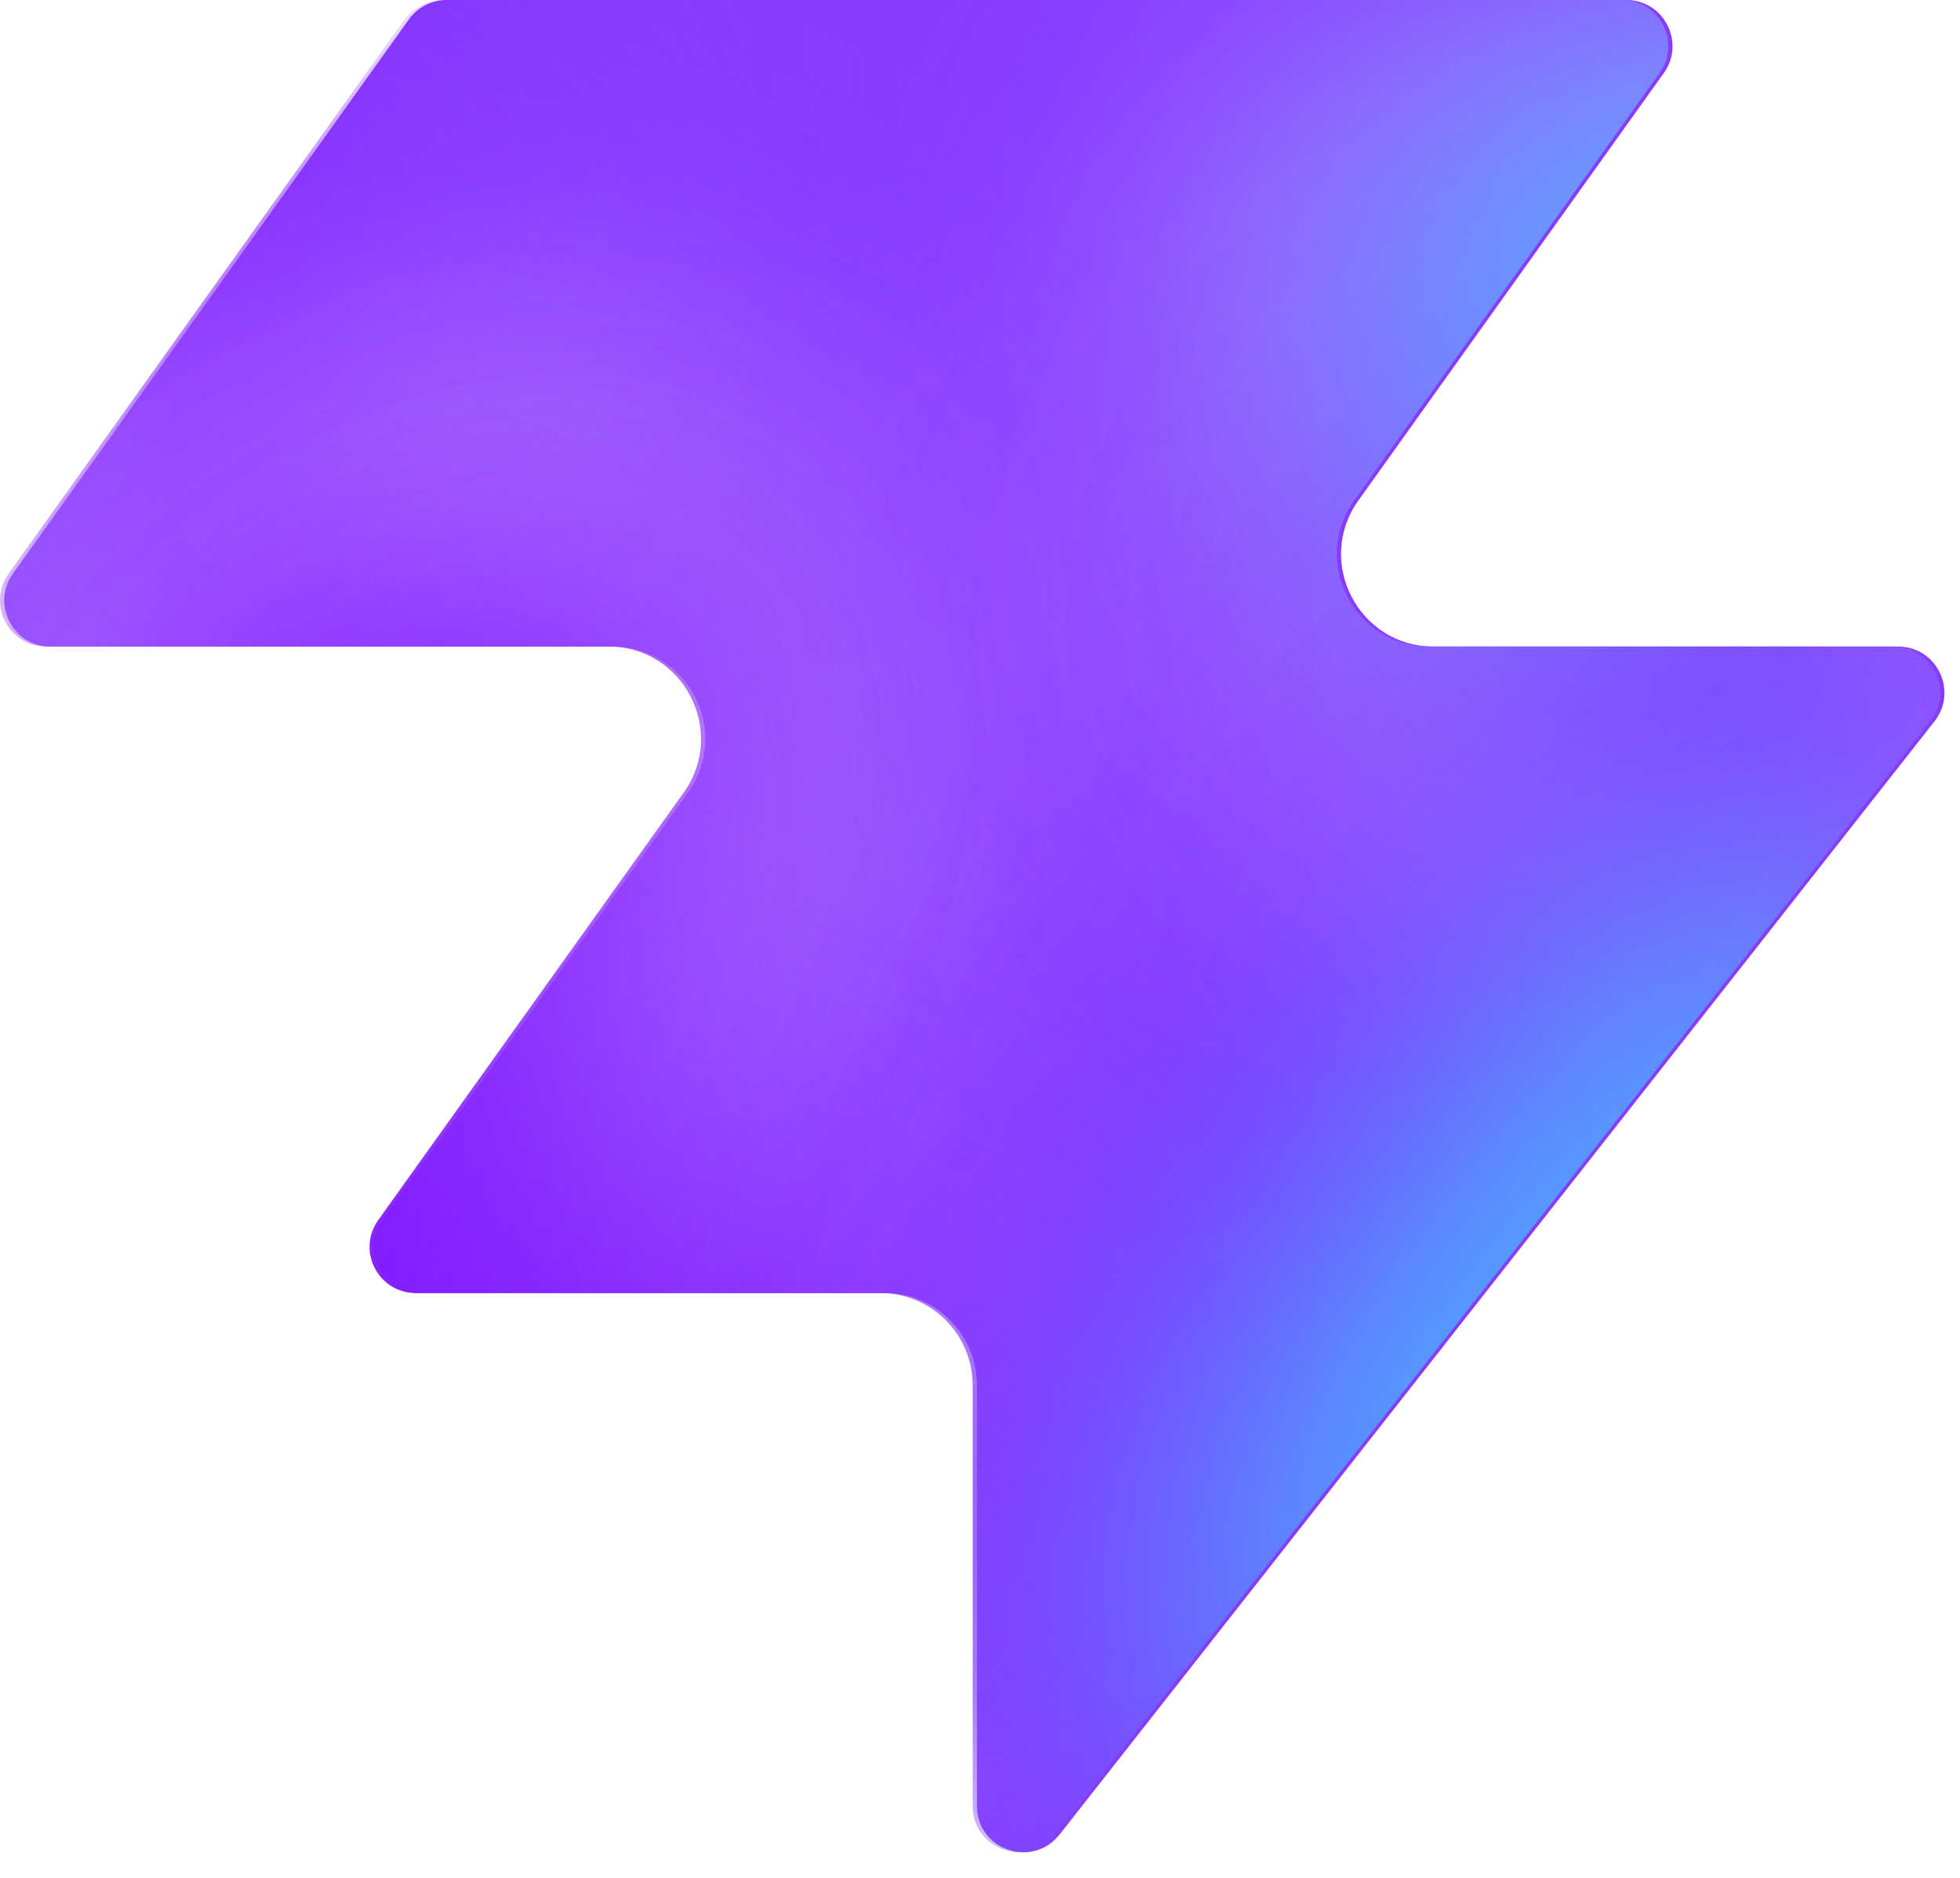
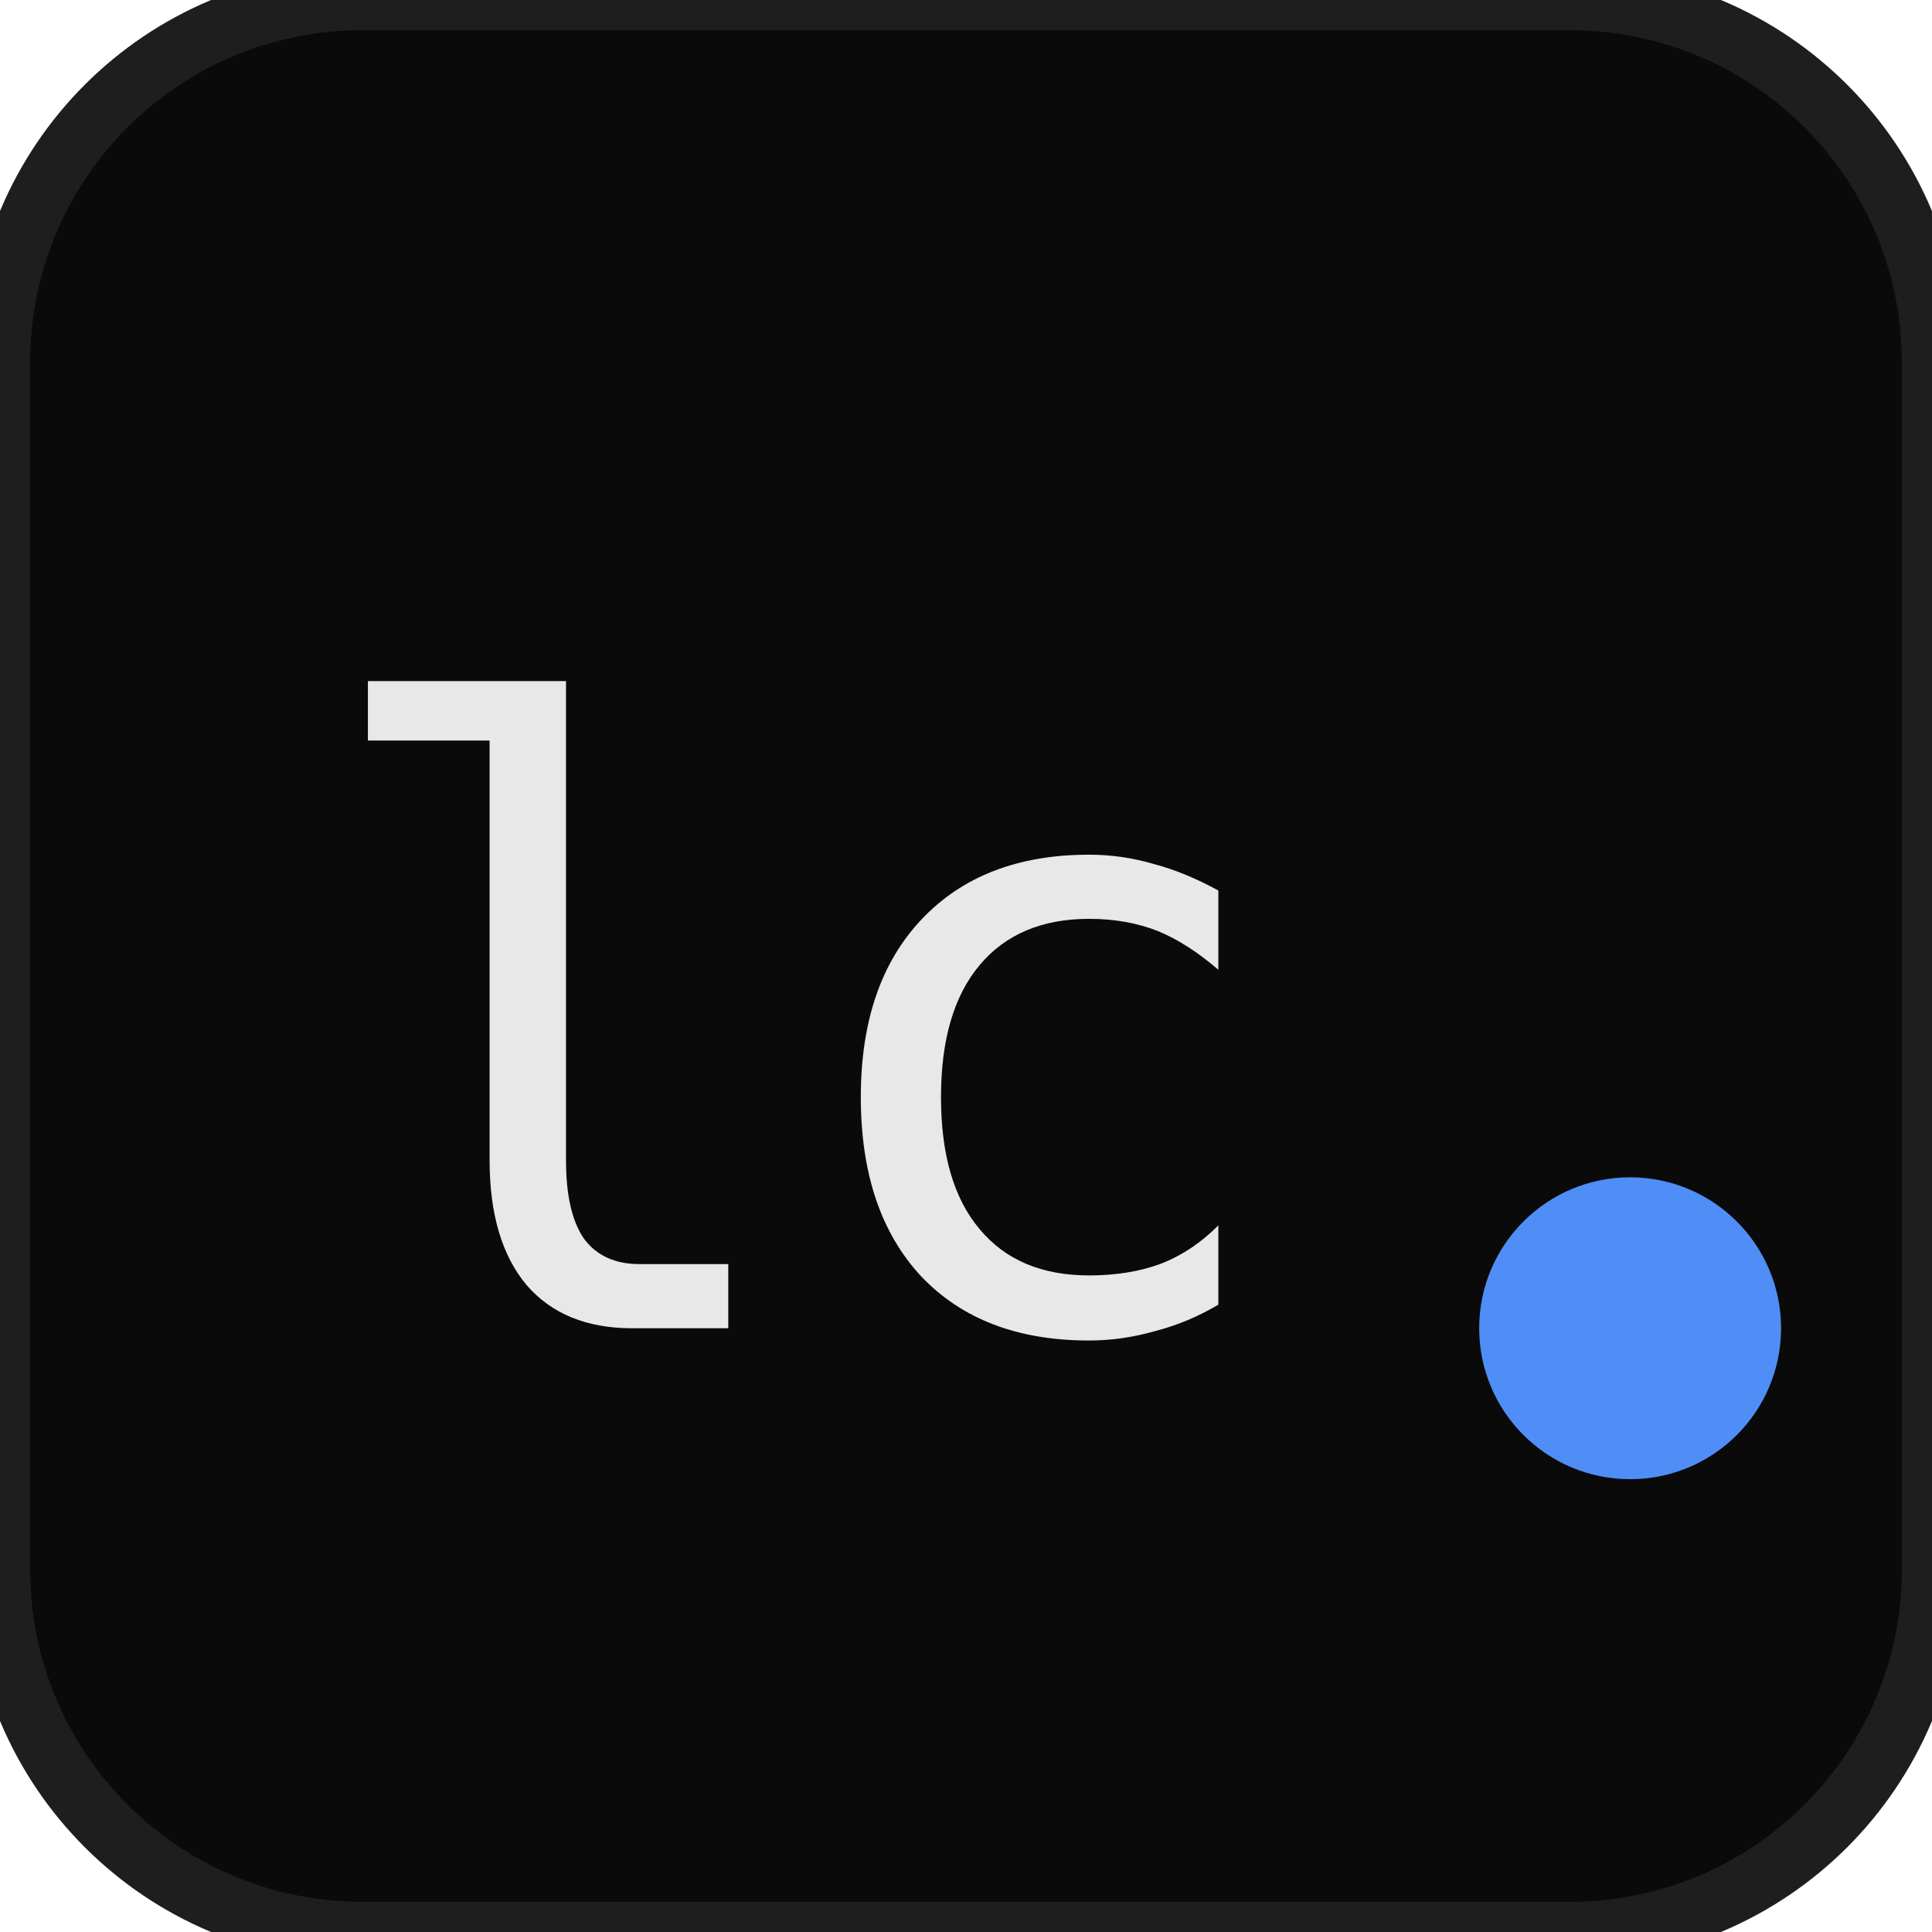
- <svg xmlns="http://www.w3.org/2000/svg" width="48" height="46" fill="none" viewBox="0 0 48 46">
-   <path fill="#863bff" d="M25.946 44.938c-.664.845-2.021.375-2.021-.698V33.937a2.26 2.26 0 0 0-2.262-2.262H10.287c-.92 0-1.456-1.04-.92-1.788l7.48-10.471c1.07-1.497 0-3.578-1.842-3.578H1.237c-.92 0-1.456-1.04-.92-1.788L10.013.474c.214-.297.556-.474.92-.474h28.894c.92 0 1.456 1.04.92 1.788l-7.48 10.471c-1.07 1.498 0 3.579 1.842 3.579h11.377c.943 0 1.473 1.088.89 1.83L25.947 44.94z" style="fill:#863bff;fill:color(display-p3 .525 .23 1);fill-opacity:1" />
-   <mask id="a" width="48" height="46" x="0" y="0" maskUnits="userSpaceOnUse" style="mask-type:alpha">
-     <path fill="#000" d="M25.842 44.938c-.664.844-2.021.375-2.021-.698V33.937a2.26 2.26 0 0 0-2.262-2.262H10.183c-.92 0-1.456-1.04-.92-1.788l7.48-10.471c1.07-1.498 0-3.579-1.842-3.579H1.133c-.92 0-1.456-1.04-.92-1.787L9.91.473c.214-.297.556-.474.92-.474h28.894c.92 0 1.456 1.04.92 1.788l-7.48 10.471c-1.07 1.498 0 3.578 1.842 3.578h11.377c.943 0 1.473 1.088.89 1.832L25.843 44.94z" style="fill:#000;fill-opacity:1" />
-   </mask>
-   <g mask="url(#a)">
-     <g filter="url(#b)">
-       <ellipse cx="5.508" cy="14.704" fill="#ede6ff" rx="5.508" ry="14.704" style="fill:#ede6ff;fill:color(display-p3 .927 .903 1);fill-opacity:1" transform="matrix(.00324 1 1 -.00324 -4.47 31.516)" />
-     </g>
-     <g filter="url(#c)">
-       <ellipse cx="10.399" cy="29.851" fill="#ede6ff" rx="10.399" ry="29.851" style="fill:#ede6ff;fill:color(display-p3 .927 .903 1);fill-opacity:1" transform="matrix(.00324 1 1 -.00324 -39.328 7.883)" />
-     </g>
-     <g filter="url(#d)">
-       <ellipse cx="5.508" cy="30.487" fill="#7e14ff" rx="5.508" ry="30.487" style="fill:#7e14ff;fill:color(display-p3 .492 .077 1);fill-opacity:1" transform="rotate(89.814 -25.913 -14.639)scale(1 -1)" />
-     </g>
-     <g filter="url(#e)">
-       <ellipse cx="5.508" cy="30.599" fill="#7e14ff" rx="5.508" ry="30.599" style="fill:#7e14ff;fill:color(display-p3 .492 .077 1);fill-opacity:1" transform="rotate(89.814 -32.644 -3.334)scale(1 -1)" />
-     </g>
-     <g filter="url(#f)">
-       <ellipse cx="5.508" cy="30.599" fill="#7e14ff" rx="5.508" ry="30.599" style="fill:#7e14ff;fill:color(display-p3 .492 .077 1);fill-opacity:1" transform="matrix(.00324 1 1 -.00324 -34.34 30.47)" />
-     </g>
-     <g filter="url(#g)">
-       <ellipse cx="14.072" cy="22.078" fill="#ede6ff" rx="14.072" ry="22.078" style="fill:#ede6ff;fill:color(display-p3 .927 .903 1);fill-opacity:1" transform="rotate(93.35 24.506 48.493)scale(-1 1)" />
-     </g>
-     <g filter="url(#h)">
-       <ellipse cx="3.47" cy="21.501" fill="#7e14ff" rx="3.47" ry="21.501" style="fill:#7e14ff;fill:color(display-p3 .492 .077 1);fill-opacity:1" transform="rotate(89.009 28.708 47.59)scale(-1 1)" />
-     </g>
-     <g filter="url(#i)">
-       <ellipse cx="3.47" cy="21.501" fill="#7e14ff" rx="3.47" ry="21.501" style="fill:#7e14ff;fill:color(display-p3 .492 .077 1);fill-opacity:1" transform="rotate(89.009 28.708 47.59)scale(-1 1)" />
-     </g>
-     <g filter="url(#j)">
-       <ellipse cx=".387" cy="8.972" fill="#7e14ff" rx="4.407" ry="29.108" style="fill:#7e14ff;fill:color(display-p3 .492 .077 1);fill-opacity:1" transform="rotate(39.51 .387 8.972)" />
-     </g>
-     <g filter="url(#k)">
-       <ellipse cx="47.523" cy="-6.092" fill="#7e14ff" rx="4.407" ry="29.108" style="fill:#7e14ff;fill:color(display-p3 .492 .077 1);fill-opacity:1" transform="rotate(37.892 47.523 -6.092)" />
-     </g>
-     <g filter="url(#l)">
-       <ellipse cx="41.412" cy="6.333" fill="#47bfff" rx="5.971" ry="9.665" style="fill:#47bfff;fill:color(display-p3 .28 .748 1);fill-opacity:1" transform="rotate(37.892 41.412 6.333)" />
-     </g>
-     <g filter="url(#m)">
-       <ellipse cx="-1.879" cy="38.332" fill="#7e14ff" rx="4.407" ry="29.108" style="fill:#7e14ff;fill:color(display-p3 .492 .077 1);fill-opacity:1" transform="rotate(37.892 -1.88 38.332)" />
-     </g>
-     <g filter="url(#n)">
-       <ellipse cx="-1.879" cy="38.332" fill="#7e14ff" rx="4.407" ry="29.108" style="fill:#7e14ff;fill:color(display-p3 .492 .077 1);fill-opacity:1" transform="rotate(37.892 -1.88 38.332)" />
-     </g>
-     <g filter="url(#o)">
-       <ellipse cx="35.651" cy="29.907" fill="#7e14ff" rx="4.407" ry="29.108" style="fill:#7e14ff;fill:color(display-p3 .492 .077 1);fill-opacity:1" transform="rotate(37.892 35.651 29.907)" />
-     </g>
-     <g filter="url(#p)">
-       <ellipse cx="38.418" cy="32.4" fill="#47bfff" rx="5.971" ry="15.297" style="fill:#47bfff;fill:color(display-p3 .28 .748 1);fill-opacity:1" transform="rotate(37.892 38.418 32.4)" />
-     </g>
-   </g>
-   <defs>
-     <filter id="b" width="60.045" height="41.654" x="-19.77" y="16.149" color-interpolation-filters="sRGB" filterUnits="userSpaceOnUse">
-       <feFlood flood-opacity="0" result="BackgroundImageFix" />
-       <feBlend in="SourceGraphic" in2="BackgroundImageFix" result="shape" />
-       <feGaussianBlur result="effect1_foregroundBlur_2002_17158" stdDeviation="7.659" />
-     </filter>
-     <filter id="c" width="90.34" height="51.437" x="-54.613" y="-7.533" color-interpolation-filters="sRGB" filterUnits="userSpaceOnUse">
-       <feFlood flood-opacity="0" result="BackgroundImageFix" />
-       <feBlend in="SourceGraphic" in2="BackgroundImageFix" result="shape" />
-       <feGaussianBlur result="effect1_foregroundBlur_2002_17158" stdDeviation="7.659" />
-     </filter>
-     <filter id="d" width="79.355" height="29.4" x="-49.64" y="2.03" color-interpolation-filters="sRGB" filterUnits="userSpaceOnUse">
-       <feFlood flood-opacity="0" result="BackgroundImageFix" />
-       <feBlend in="SourceGraphic" in2="BackgroundImageFix" result="shape" />
-       <feGaussianBlur result="effect1_foregroundBlur_2002_17158" stdDeviation="4.596" />
-     </filter>
-     <filter id="e" width="79.579" height="29.4" x="-45.045" y="20.029" color-interpolation-filters="sRGB" filterUnits="userSpaceOnUse">
-       <feFlood flood-opacity="0" result="BackgroundImageFix" />
-       <feBlend in="SourceGraphic" in2="BackgroundImageFix" result="shape" />
-       <feGaussianBlur result="effect1_foregroundBlur_2002_17158" stdDeviation="4.596" />
-     </filter>
-     <filter id="f" width="79.579" height="29.4" x="-43.513" y="21.178" color-interpolation-filters="sRGB" filterUnits="userSpaceOnUse">
-       <feFlood flood-opacity="0" result="BackgroundImageFix" />
-       <feBlend in="SourceGraphic" in2="BackgroundImageFix" result="shape" />
-       <feGaussianBlur result="effect1_foregroundBlur_2002_17158" stdDeviation="4.596" />
-     </filter>
-     <filter id="g" width="74.749" height="58.852" x="15.756" y="-17.901" color-interpolation-filters="sRGB" filterUnits="userSpaceOnUse">
-       <feFlood flood-opacity="0" result="BackgroundImageFix" />
-       <feBlend in="SourceGraphic" in2="BackgroundImageFix" result="shape" />
-       <feGaussianBlur result="effect1_foregroundBlur_2002_17158" stdDeviation="7.659" />
-     </filter>
-     <filter id="h" width="61.377" height="25.362" x="23.548" y="2.284" color-interpolation-filters="sRGB" filterUnits="userSpaceOnUse">
-       <feFlood flood-opacity="0" result="BackgroundImageFix" />
-       <feBlend in="SourceGraphic" in2="BackgroundImageFix" result="shape" />
-       <feGaussianBlur result="effect1_foregroundBlur_2002_17158" stdDeviation="4.596" />
-     </filter>
-     <filter id="i" width="61.377" height="25.362" x="23.548" y="2.284" color-interpolation-filters="sRGB" filterUnits="userSpaceOnUse">
-       <feFlood flood-opacity="0" result="BackgroundImageFix" />
-       <feBlend in="SourceGraphic" in2="BackgroundImageFix" result="shape" />
-       <feGaussianBlur result="effect1_foregroundBlur_2002_17158" stdDeviation="4.596" />
-     </filter>
-     <filter id="j" width="56.045" height="63.649" x="-27.636" y="-22.853" color-interpolation-filters="sRGB" filterUnits="userSpaceOnUse">
-       <feFlood flood-opacity="0" result="BackgroundImageFix" />
-       <feBlend in="SourceGraphic" in2="BackgroundImageFix" result="shape" />
-       <feGaussianBlur result="effect1_foregroundBlur_2002_17158" stdDeviation="4.596" />
-     </filter>
-     <filter id="k" width="54.814" height="64.646" x="20.116" y="-38.415" color-interpolation-filters="sRGB" filterUnits="userSpaceOnUse">
-       <feFlood flood-opacity="0" result="BackgroundImageFix" />
-       <feBlend in="SourceGraphic" in2="BackgroundImageFix" result="shape" />
-       <feGaussianBlur result="effect1_foregroundBlur_2002_17158" stdDeviation="4.596" />
-     </filter>
-     <filter id="l" width="33.541" height="35.313" x="24.641" y="-11.323" color-interpolation-filters="sRGB" filterUnits="userSpaceOnUse">
-       <feFlood flood-opacity="0" result="BackgroundImageFix" />
-       <feBlend in="SourceGraphic" in2="BackgroundImageFix" result="shape" />
-       <feGaussianBlur result="effect1_foregroundBlur_2002_17158" stdDeviation="4.596" />
-     </filter>
-     <filter id="m" width="54.814" height="64.646" x="-29.286" y="6.009" color-interpolation-filters="sRGB" filterUnits="userSpaceOnUse">
-       <feFlood flood-opacity="0" result="BackgroundImageFix" />
-       <feBlend in="SourceGraphic" in2="BackgroundImageFix" result="shape" />
-       <feGaussianBlur result="effect1_foregroundBlur_2002_17158" stdDeviation="4.596" />
-     </filter>
-     <filter id="n" width="54.814" height="64.646" x="-29.286" y="6.009" color-interpolation-filters="sRGB" filterUnits="userSpaceOnUse">
-       <feFlood flood-opacity="0" result="BackgroundImageFix" />
-       <feBlend in="SourceGraphic" in2="BackgroundImageFix" result="shape" />
-       <feGaussianBlur result="effect1_foregroundBlur_2002_17158" stdDeviation="4.596" />
-     </filter>
-     <filter id="o" width="54.814" height="64.646" x="8.244" y="-2.416" color-interpolation-filters="sRGB" filterUnits="userSpaceOnUse">
-       <feFlood flood-opacity="0" result="BackgroundImageFix" />
-       <feBlend in="SourceGraphic" in2="BackgroundImageFix" result="shape" />
-       <feGaussianBlur result="effect1_foregroundBlur_2002_17158" stdDeviation="4.596" />
-     </filter>
-     <filter id="p" width="39.409" height="43.623" x="18.713" y="10.588" color-interpolation-filters="sRGB" filterUnits="userSpaceOnUse">
-       <feFlood flood-opacity="0" result="BackgroundImageFix" />
-       <feBlend in="SourceGraphic" in2="BackgroundImageFix" result="shape" />
-       <feGaussianBlur result="effect1_foregroundBlur_2002_17158" stdDeviation="4.596" />
-     </filter>
-   </defs>
+ <svg xmlns="http://www.w3.org/2000/svg" viewBox="0 0 32 32" width="32" height="32">
+   <rect width="32" height="32" rx="6" fill="#0a0a0a" />
+   <rect width="32" height="32" rx="6" fill="none" stroke="#1e1e1e" stroke-width="1" />
+   <text x="5" y="22" font-family="'JetBrains Mono', 'Fira Code', monospace" font-size="14" font-weight="500" fill="#e8e8e8" letter-spacing="-0.5">lc</text>
+   <circle cx="27" cy="22" r="2.5" fill="#4f8ef7" />
</svg>
